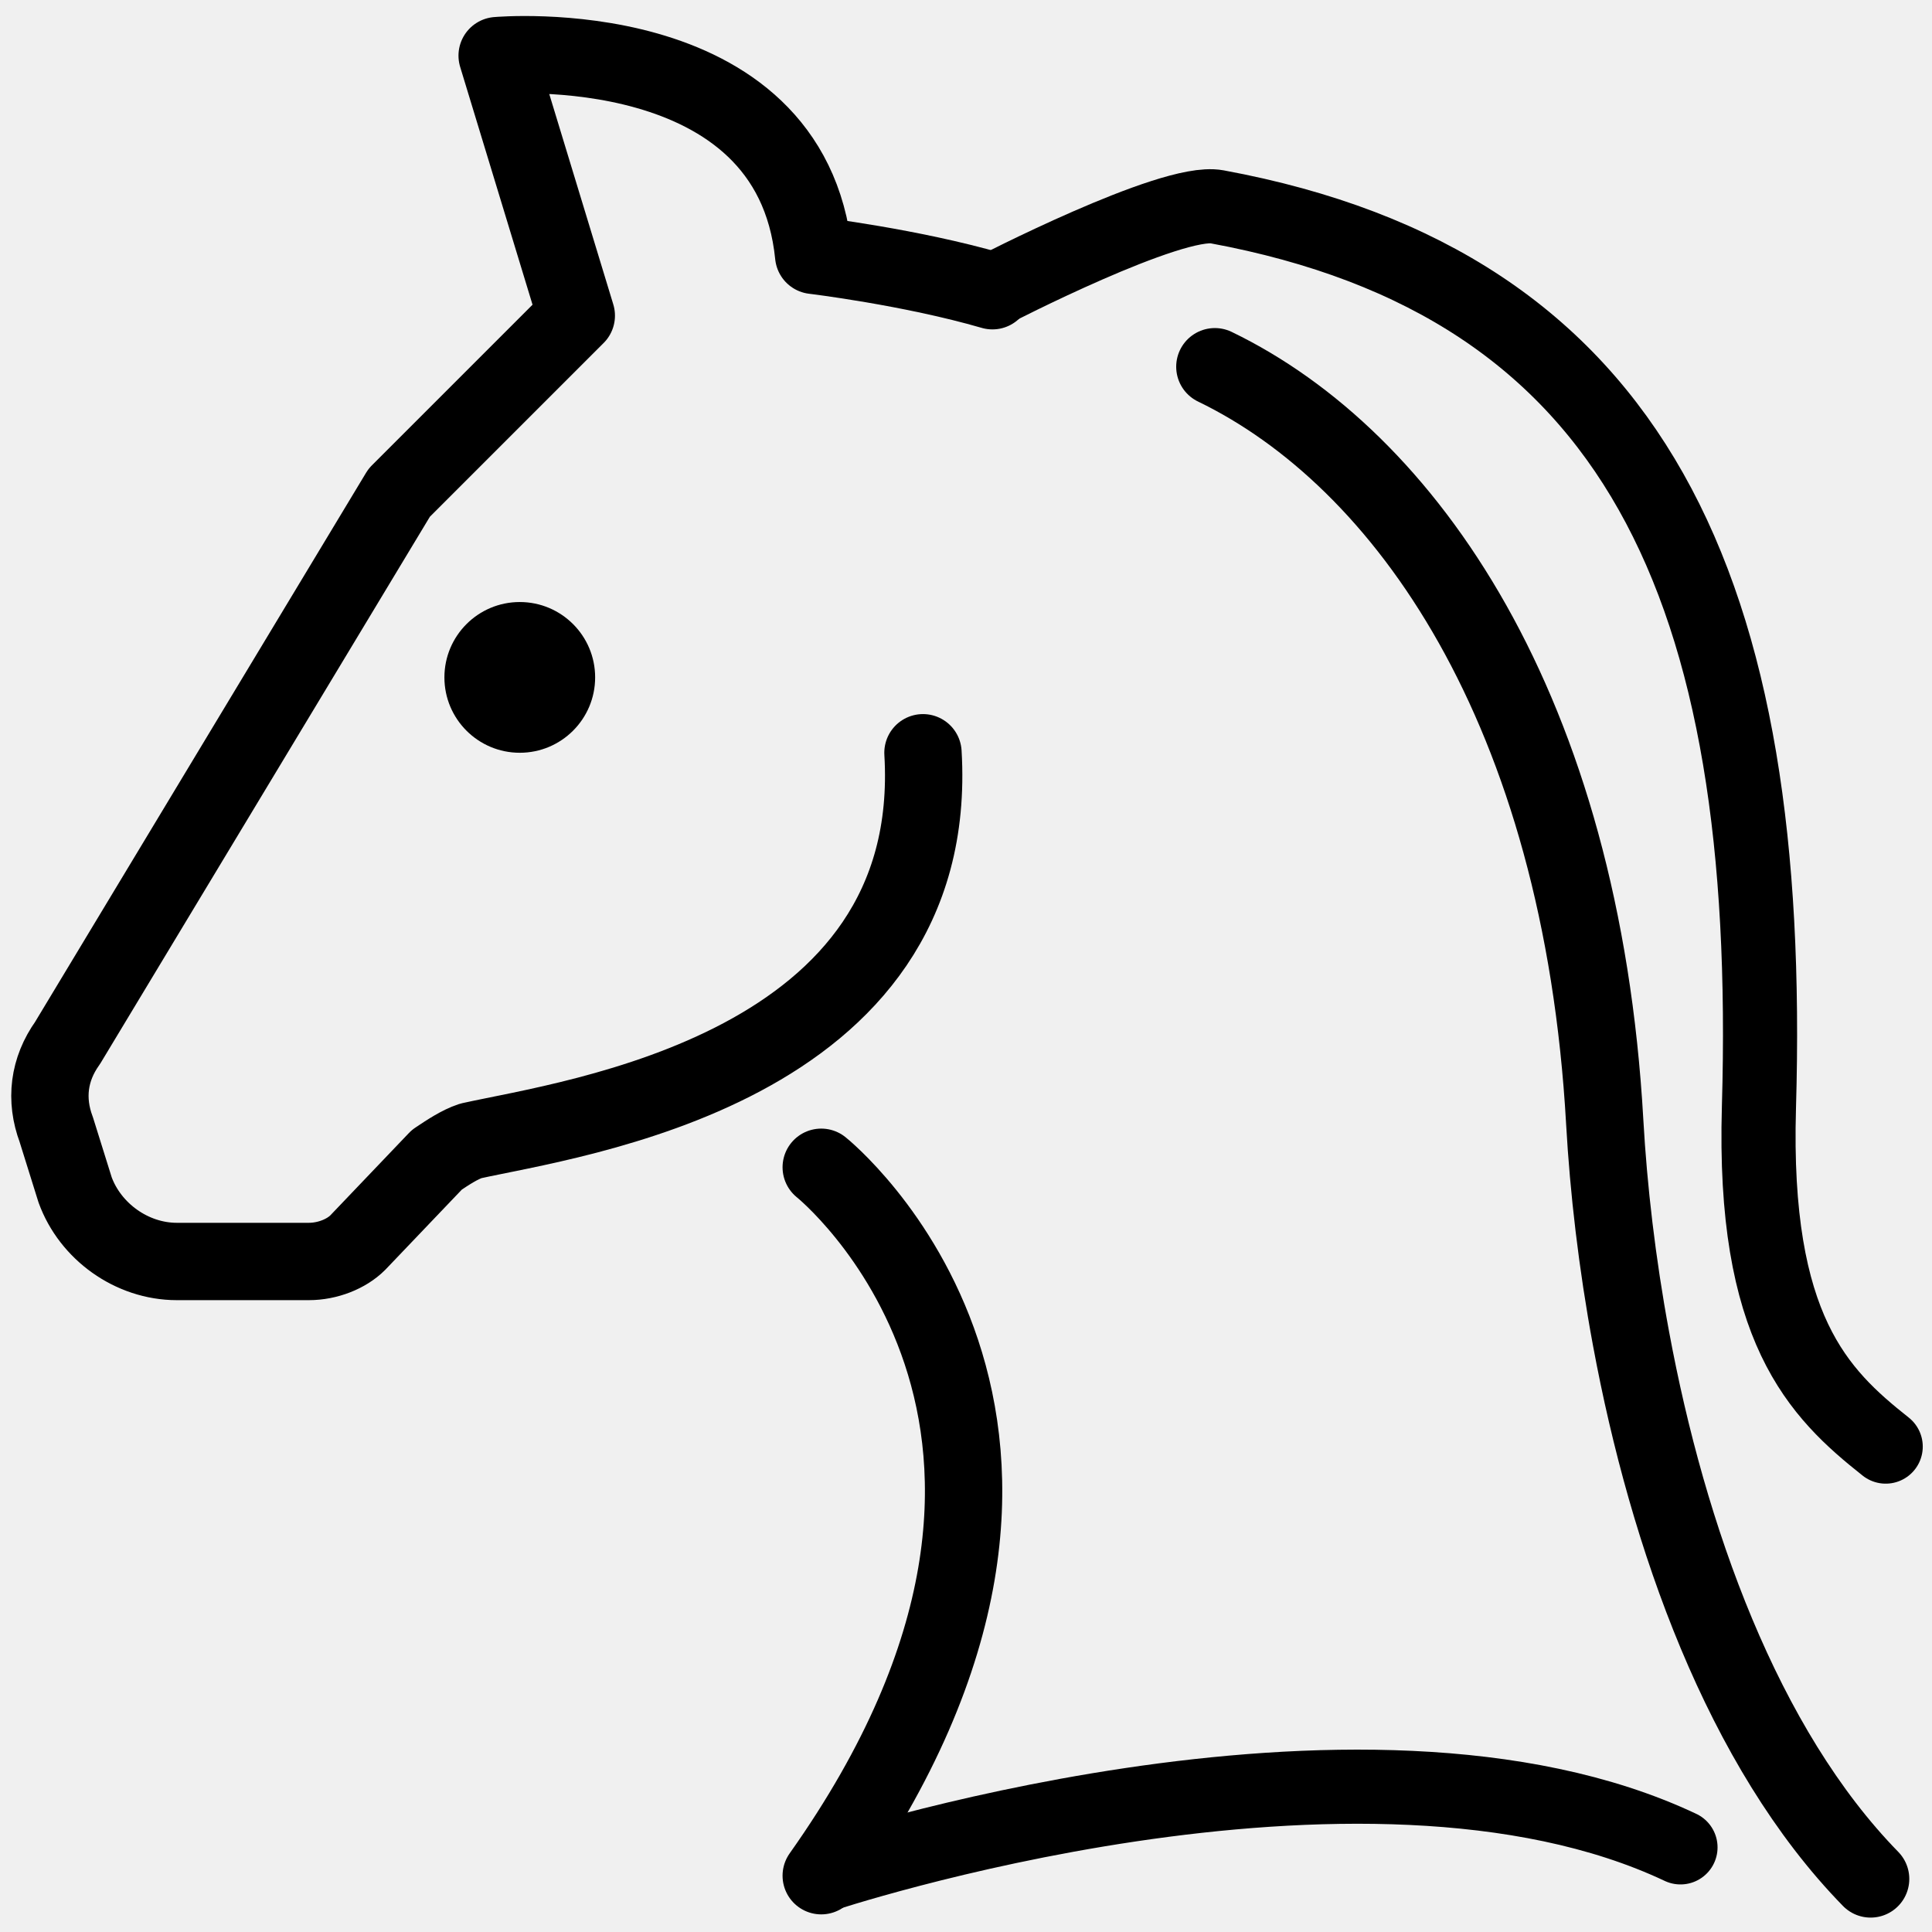
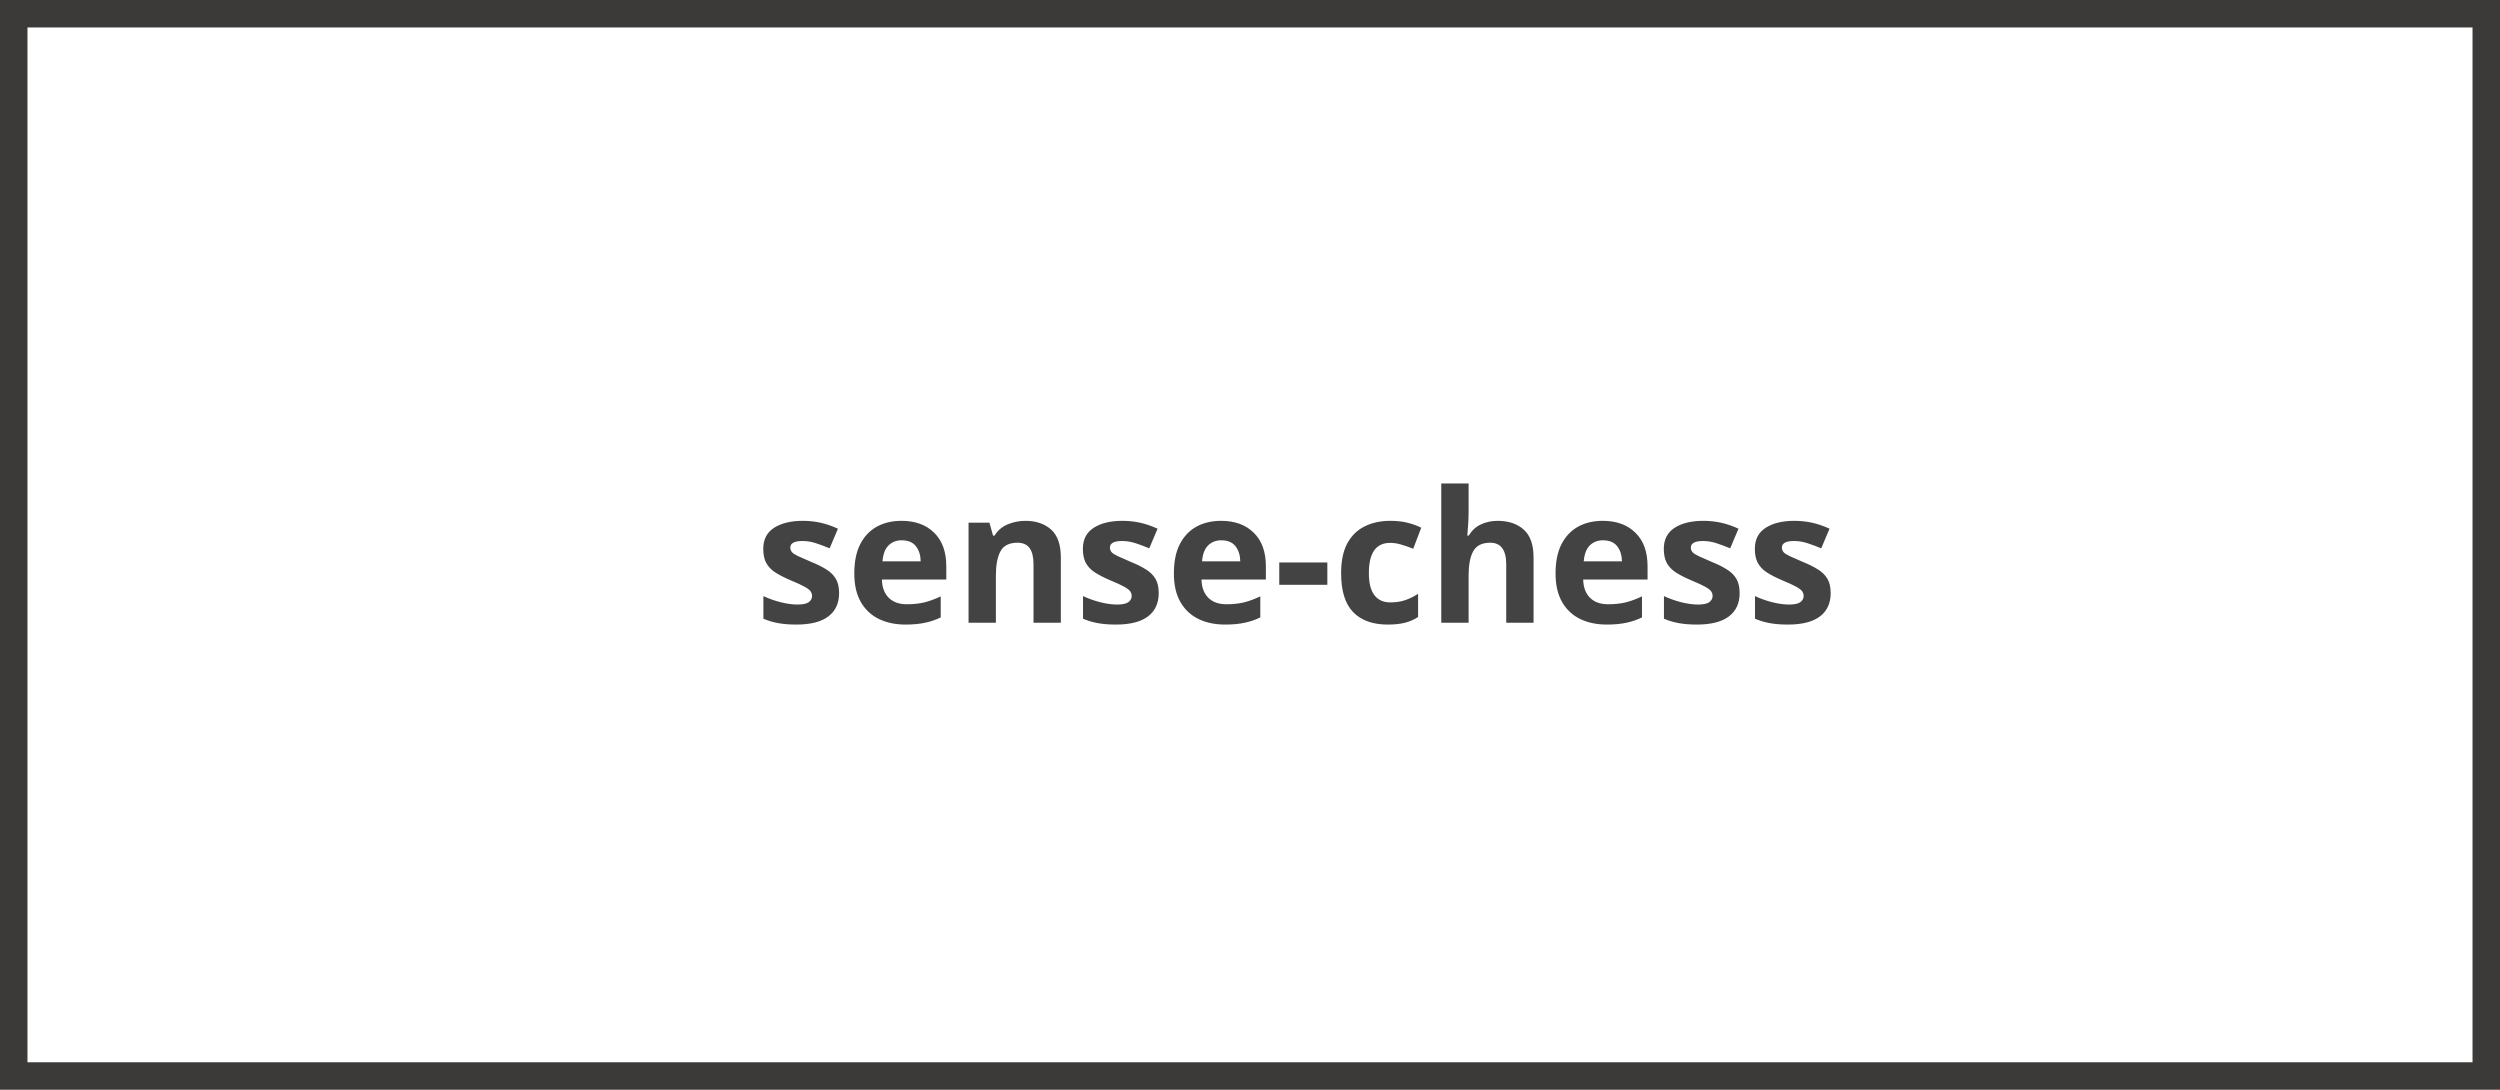
- <svg xmlns="http://www.w3.org/2000/svg" version="1.1" id="emoji" x="0px" y="0px" width="599.5px" height="599.5px" viewBox="0 0 599.5 599.5" enable-background="new 0 0 599.5 599.5" xml:space="preserve">
-   <g id="_xD83D__xDC34__14_">
-     <path fill="none" stroke="#000000" stroke-width="24" stroke-linecap="round" stroke-linejoin="round" stroke-miterlimit="10" d="   M629,503.688" />
-     <path fill="none" stroke="#000000" stroke-width="24" stroke-linecap="round" stroke-linejoin="round" stroke-miterlimit="10" d="   M558.844,314.262" />
-     <path fill="none" stroke="#000000" stroke-width="24" stroke-linecap="round" stroke-linejoin="round" stroke-miterlimit="10" d="   M254.829,362.205c0,0,99.391,79.512,0,219.826" />
-     <path fill="none" stroke="#000000" stroke-width="24" stroke-linecap="round" stroke-linejoin="round" stroke-miterlimit="10" d="   M376.973,113.796c59.148,28.579,113.779,106.293,120.981,234.442c1.162,20.674,3.792,43.6,8.158,67.139   c11.389,61.393,34.585,126.963,74.342,167.654" />
-     <path fill="none" stroke="#000000" stroke-width="24" stroke-linecap="round" stroke-linejoin="round" stroke-miterlimit="10" d="   M286.399,233.581c5.847,98.222-108.744,113.421-140.313,120.437c-3.509,1.17-7.017,3.51-10.523,5.848l-24.555,25.725   c-3.509,3.51-9.354,5.848-15.201,5.848H54.88c-14.032,0-26.895-9.354-31.571-22.217l-5.847-18.709   c-3.51-9.354-2.34-18.707,3.508-26.895L123.866,152.9l54.957-54.955l-24.556-80.683c0,0,91.204-8.186,98.22,61.974   c0,0,30.171,3.625,55.467,10.977" />
-     <path fill="none" stroke="#000000" stroke-width="24" stroke-linecap="round" stroke-linejoin="round" stroke-miterlimit="10" d="   M471.147,269.83" />
-     <path fill="none" stroke="#000000" stroke-width="24" stroke-linecap="round" stroke-linejoin="round" stroke-miterlimit="10" d="   M237.29,35.971" />
-     <path fill="none" stroke="#000000" stroke-width="24" stroke-linecap="round" stroke-linejoin="round" stroke-miterlimit="10" d="   M530.782,560.982" />
-     <path fill="none" stroke="#000000" stroke-width="24" stroke-linecap="round" stroke-linejoin="round" stroke-miterlimit="10" d="   M459.455,142.375" />
-     <circle cx="161.286" cy="210.196" r="23.386" />
+ <svg xmlns="http://www.w3.org/2000/svg" viewBox="0 0 273 119">
+   <defs>
+     <style>
+       .cls-1 {
+         clip-path: url(#clip-Zeichenfläche_1);
+       }
+ 
+       .cls-2 {
+         fill: #434343;
+         font-size: 20px;
+         font-family: SegoeUI-Semibold, Segoe UI;
+         font-weight: 600;
+       }
+ 
+       .cls-3, .cls-5 {
+         fill: none;
+       }
+ 
+       .cls-3 {
+         stroke: #3c3a39;
+         stroke-width: 3px;
+       }
+ 
+       .cls-4 {
+         stroke: none;
+       }
+ 
+       .cls-6 {
+         fill: #fff;
+       }
+     </style>
+     <clipPath id="clip-Zeichenfläche_1">
+       <rect width="273" height="119" />
+     </clipPath>
+   </defs>
+   <g id="Zeichenfläche_1" data-name="Zeichenfläche – 1" class="cls-1">
+     <rect class="cls-6" width="273" height="119" />
+     <g id="Gruppe_1" data-name="Gruppe 1" transform="translate(-171 -175)">
+       <text id="sense-chess" class="cls-2" transform="translate(307 243)">
+         <tspan x="-53.56" y="0">sense-chess</tspan>
+       </text>
+       <g id="Rechteck_1" data-name="Rechteck 1" class="cls-3" transform="translate(171 175)">
+         <rect class="cls-4" width="273" height="119" />
+         <rect class="cls-5" x="1.5" y="1.5" width="270" height="116" />
+       </g>
+     </g>
  </g>
-   <path fill="none" stroke="#000000" stroke-width="23" stroke-linecap="round" stroke-linejoin="round" stroke-miterlimit="10" d="  M307.954,90.212c0,0,55.428-28.672,69.687-26.038C507.8,88.212,550.486,182.643,545.8,343.547  c-2,68.666,18.416,88.771,39.334,105.332" />
-   <path fill="none" stroke="#000000" stroke-width="23" stroke-linecap="round" stroke-linejoin="round" stroke-miterlimit="10" d="  M254.829,582.031c0,0,167.091-55.791,266.626-8.791" />
</svg>
